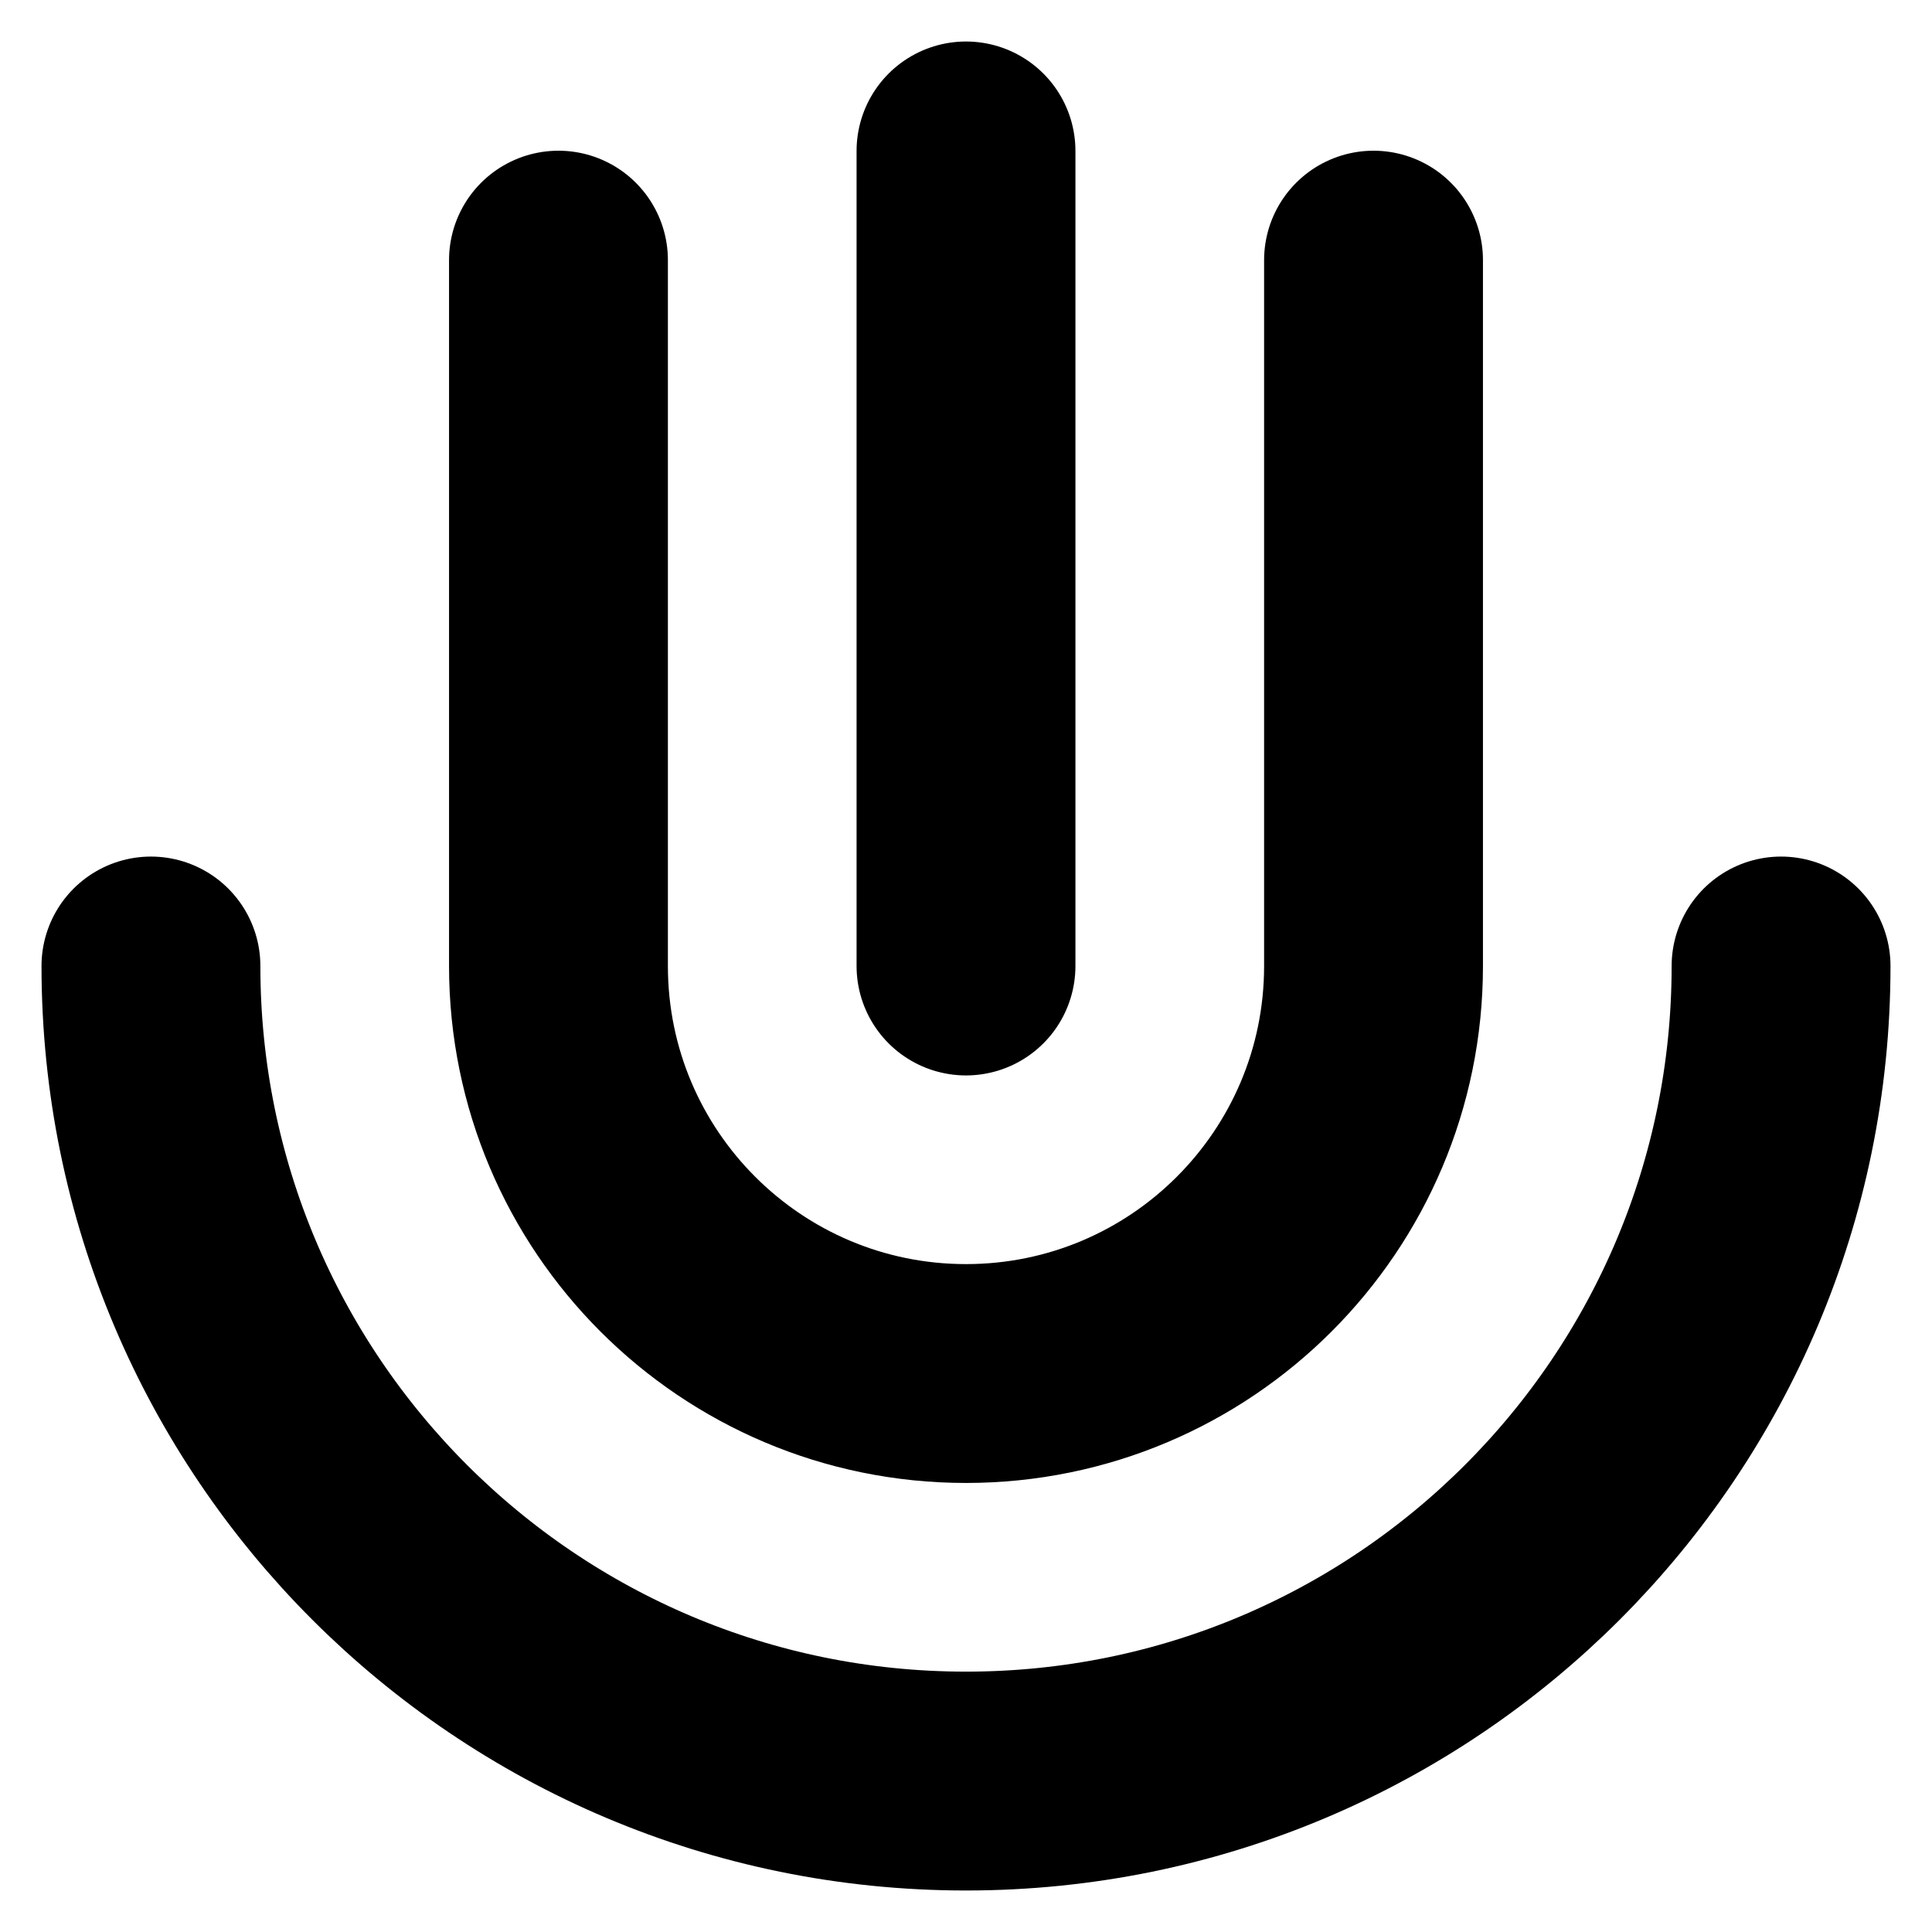
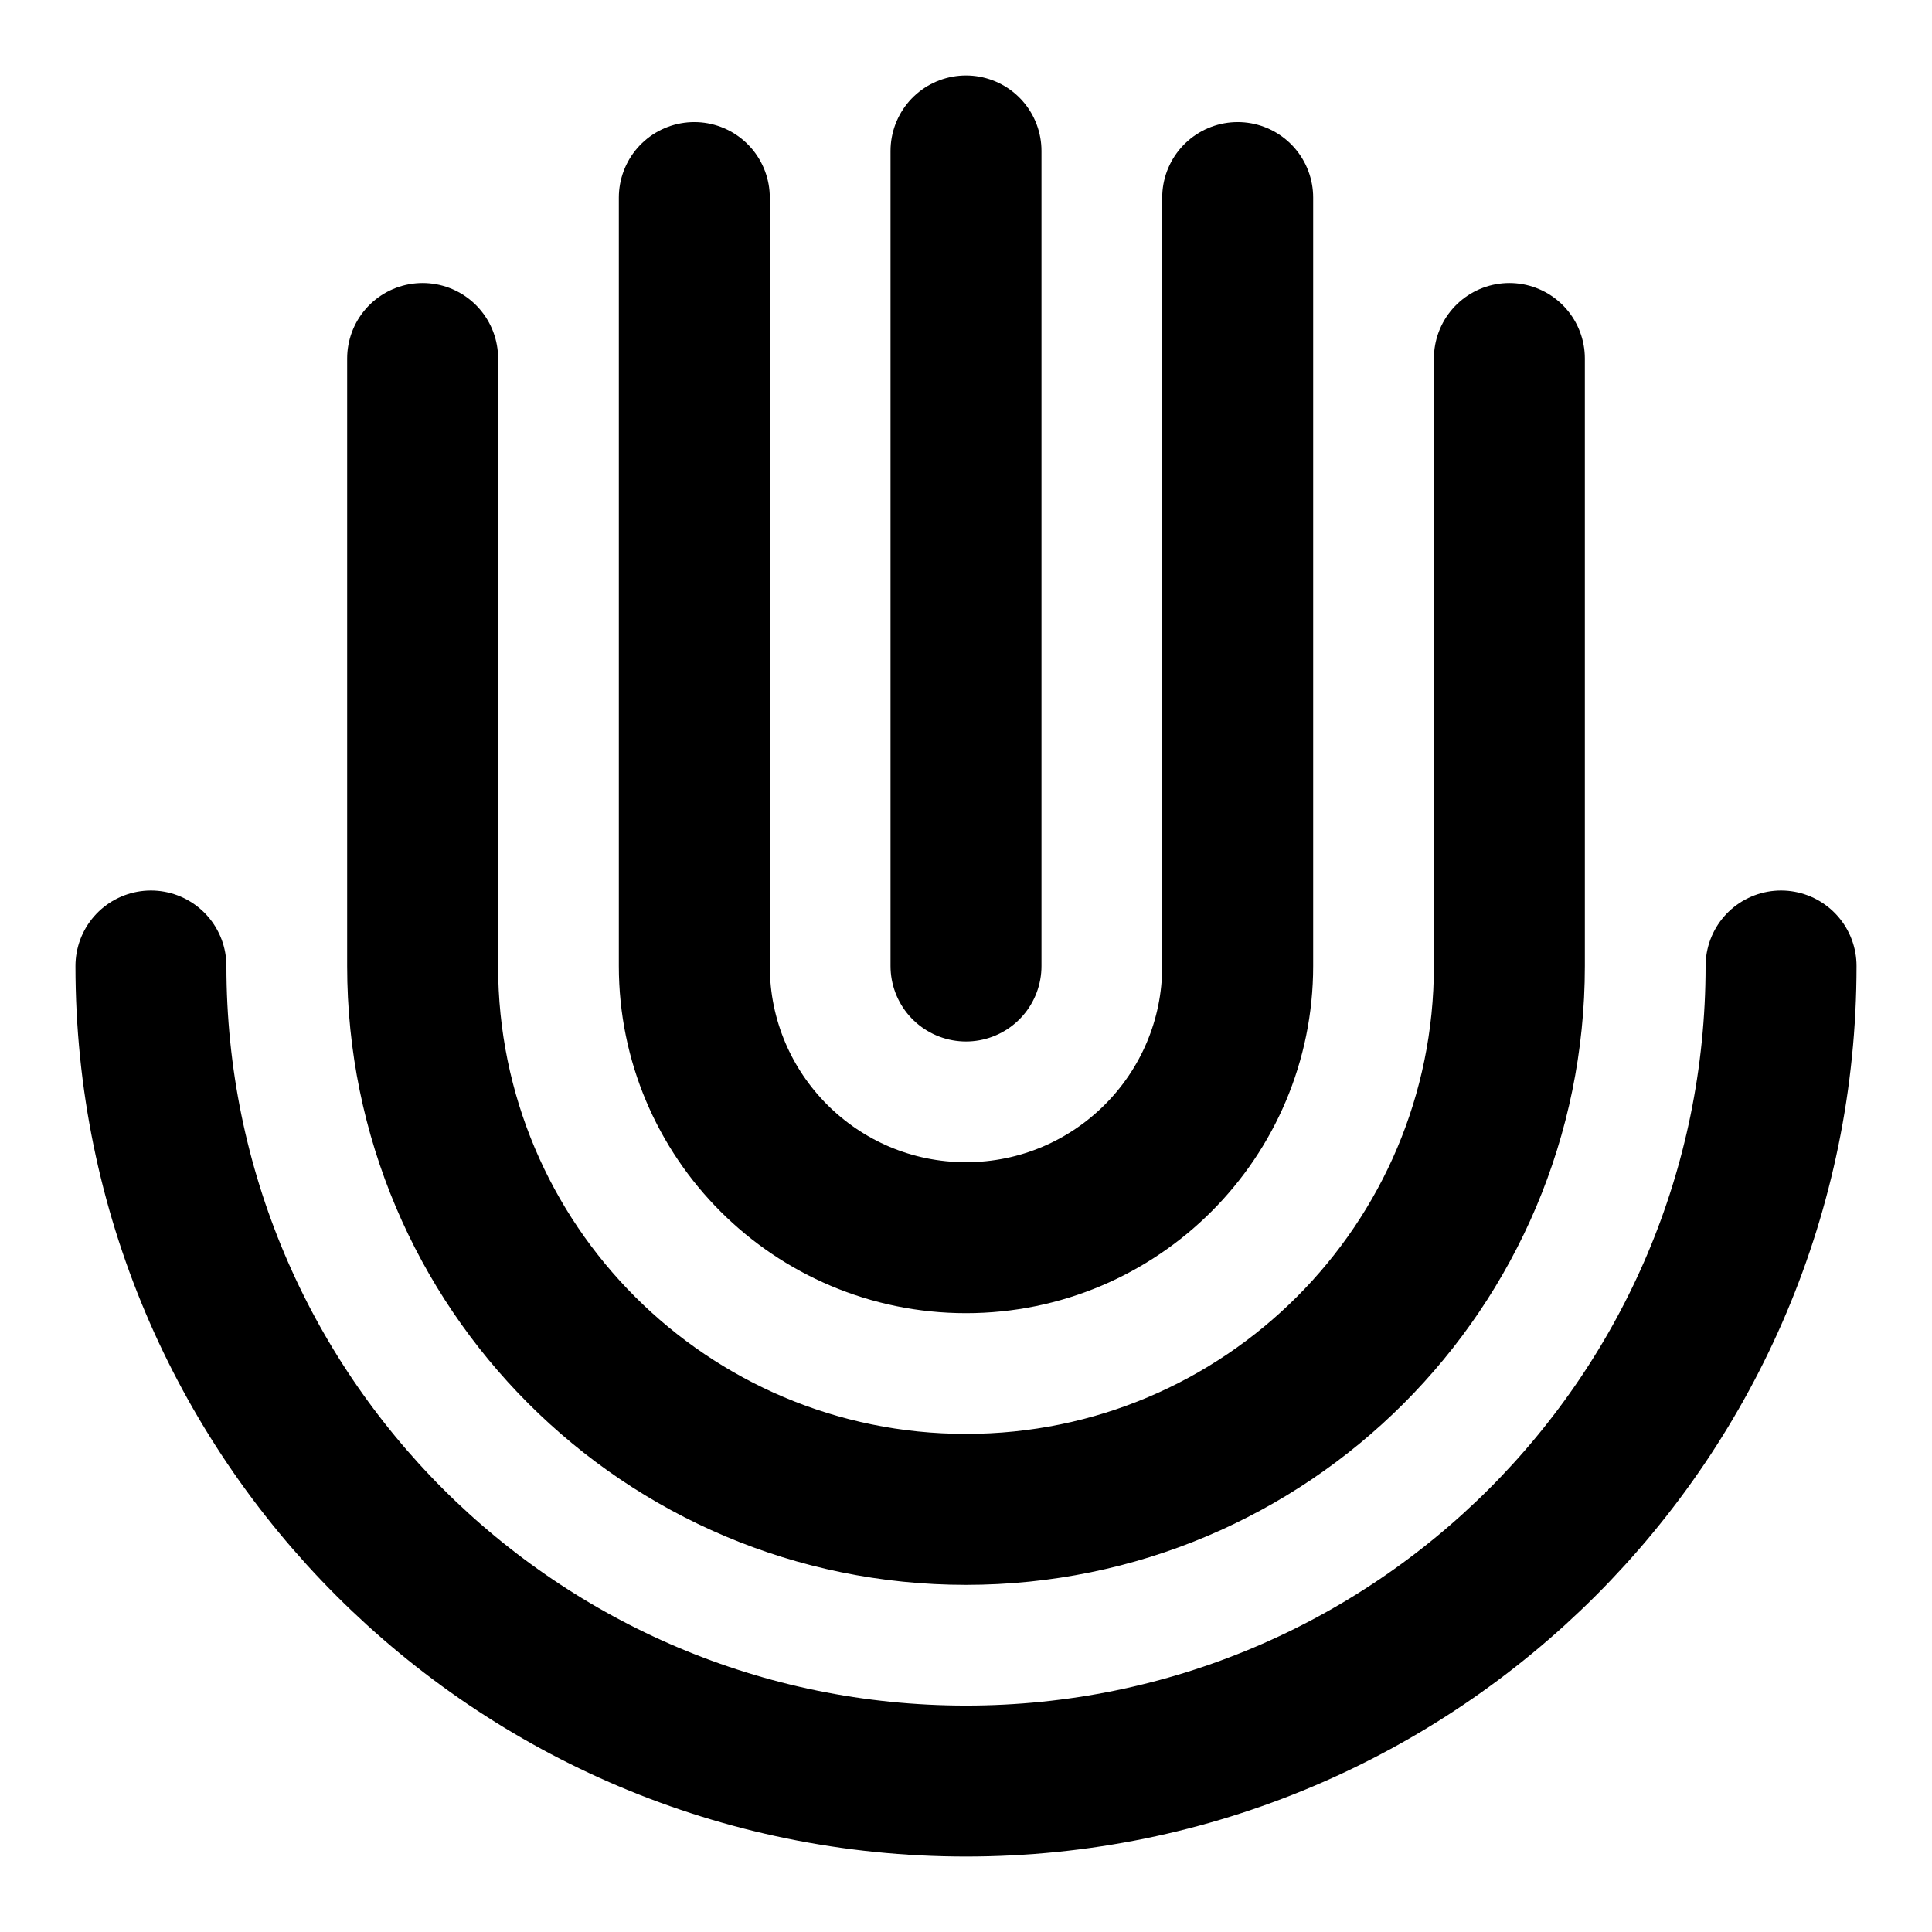
<svg xmlns="http://www.w3.org/2000/svg" viewBox="0 0 1024 1024" width="100%" height="100%">
-   <g fill="none" stroke="currentColor" stroke-width="116.00" stroke-linecap="round" stroke-linejoin="round">
-     <path d="M 512.00 80.00 V 512.00 M 296.00 137.88 V 512.00 A 216.00 216.00 0 0 0 728.00 512.00 V 137.88 M 80.00 512.00 A 432.00 432.00 0 0 0 944.00 512.00" />
+   <g fill="none" stroke="currentColor" stroke-width="80.01" stroke-linecap="round" stroke-linejoin="round">
+     <path d="M 512.00 80.00 V 512.00 M 368.00 104.71 V 512.00 A 144.00 144.00 0 0 0 656.00 512.00 V 104.71 M 224.00 190.01 V 512.00 A 288.00 288.00 0 0 0 800.00 512.00 V 190.01 M 80.00 512.00 A 432.00 432.00 0 0 0 944.00 512.00" />
  </g>
</svg>
